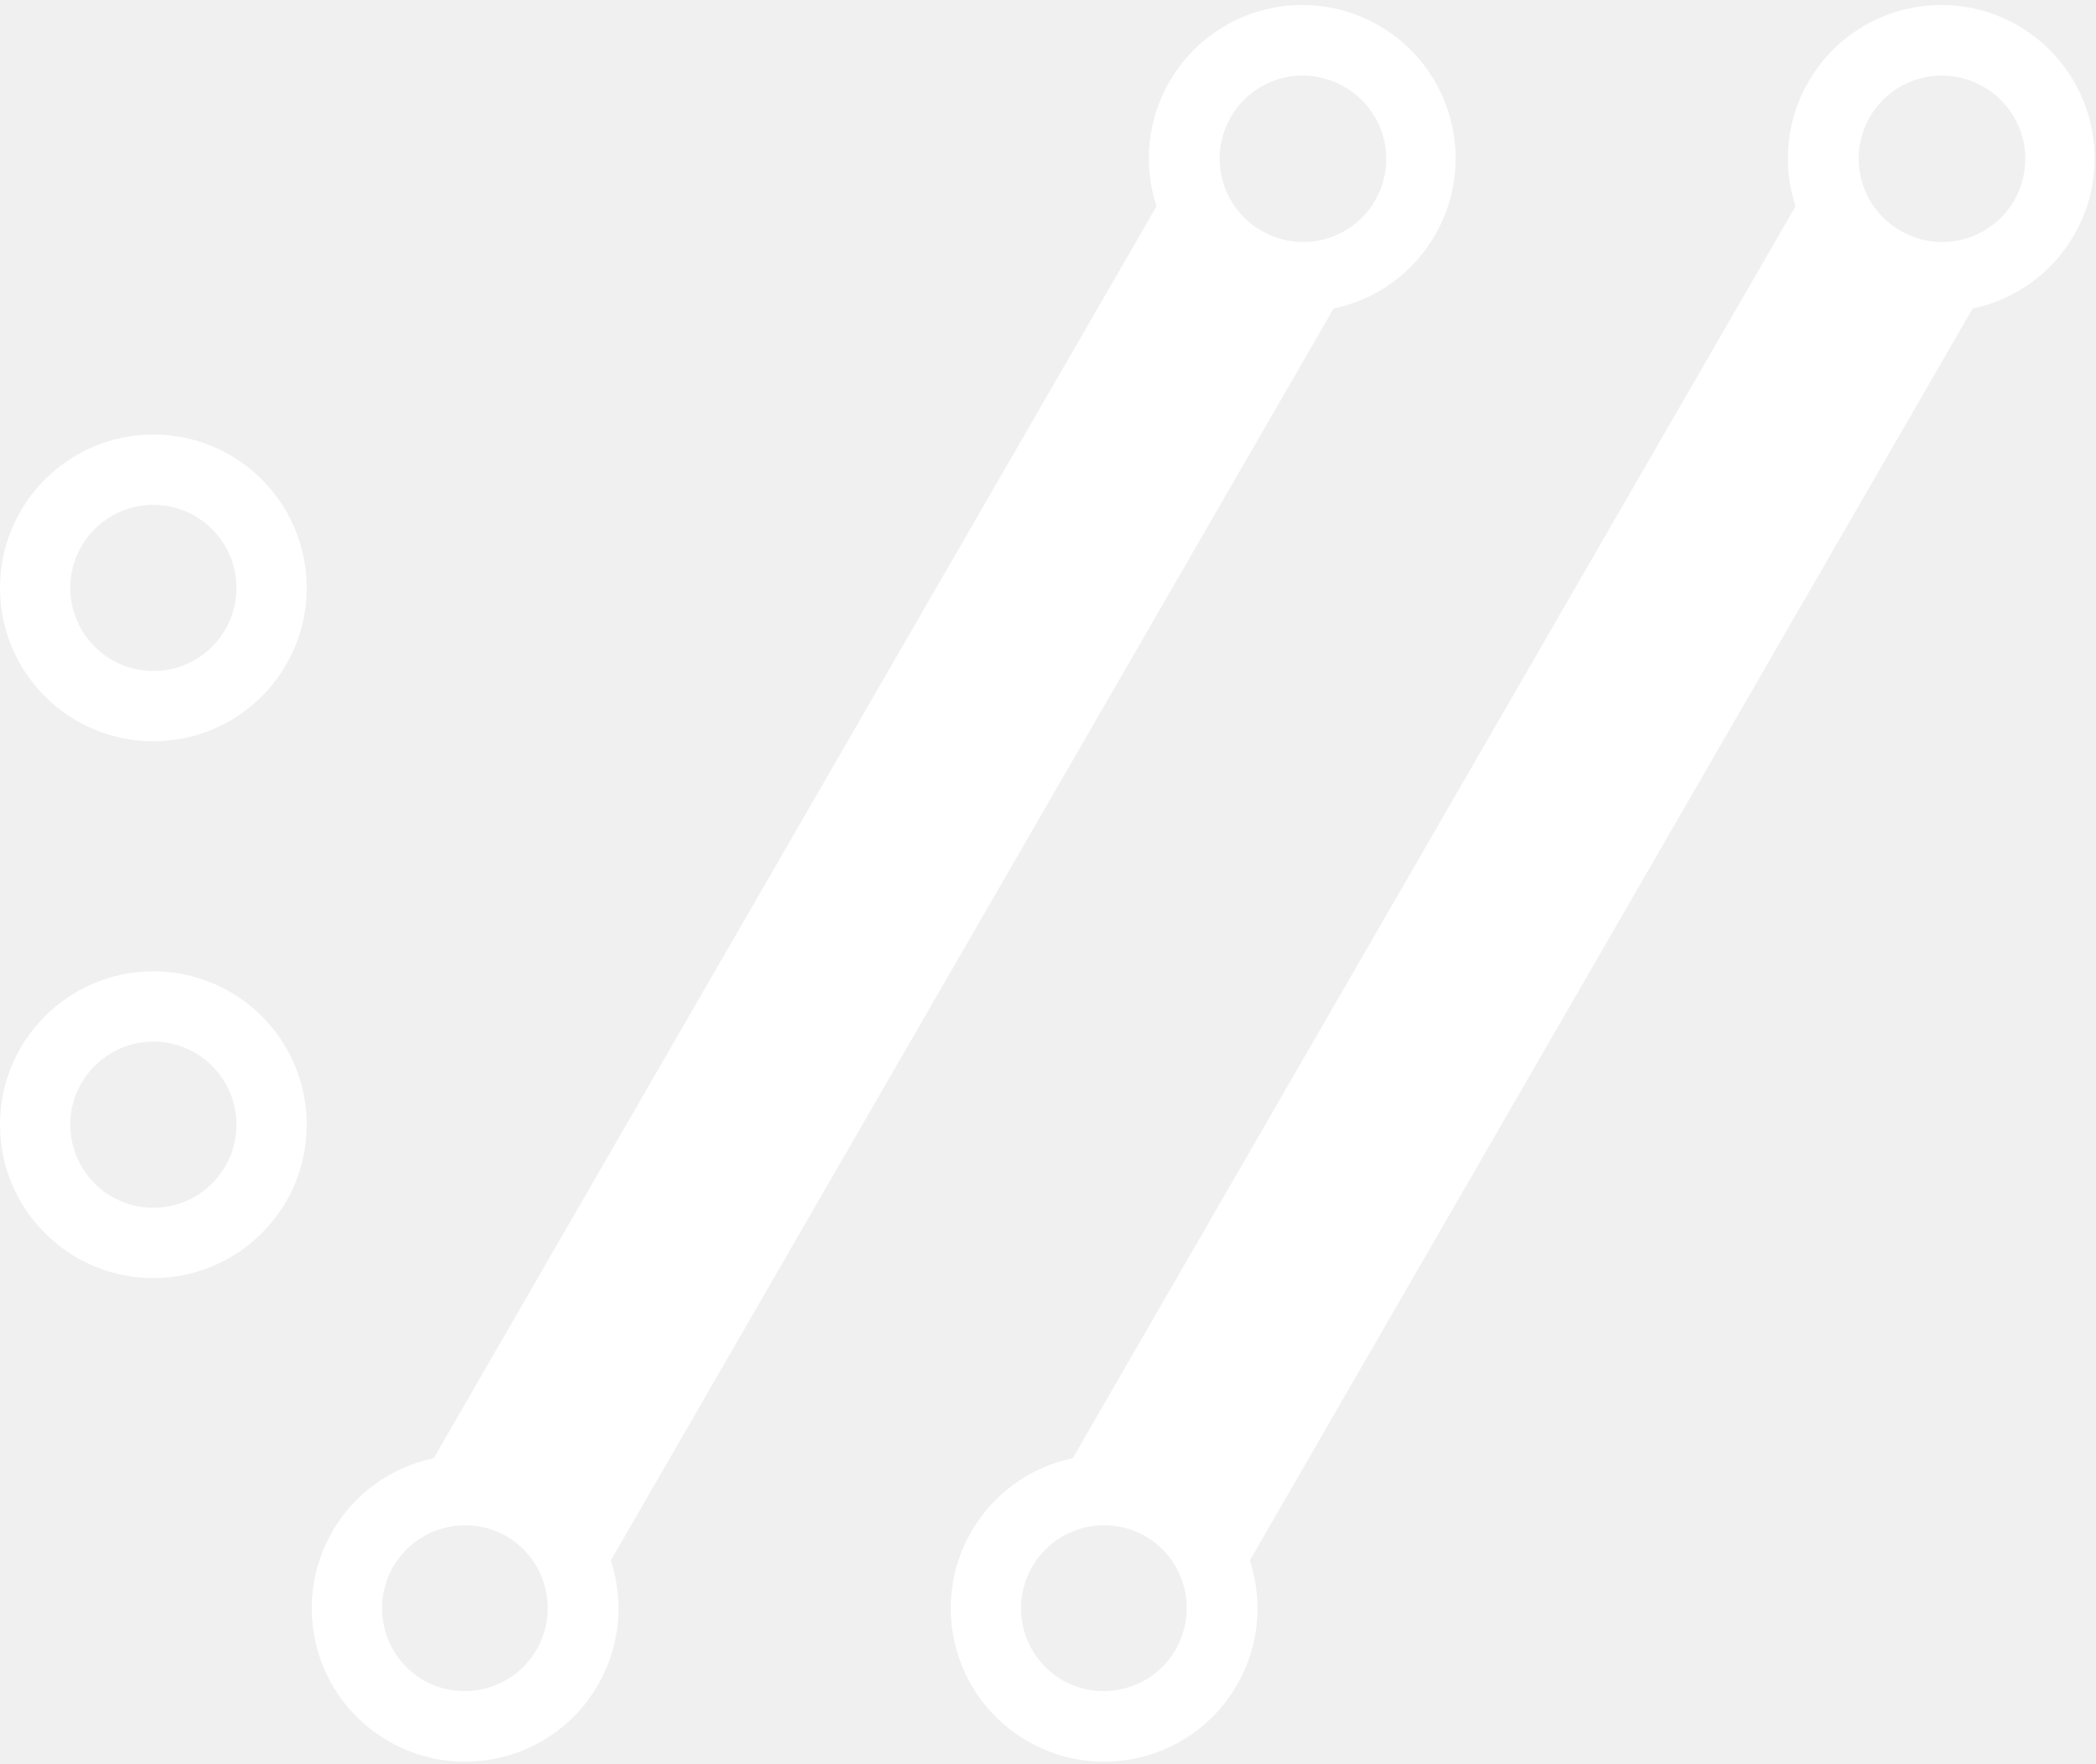
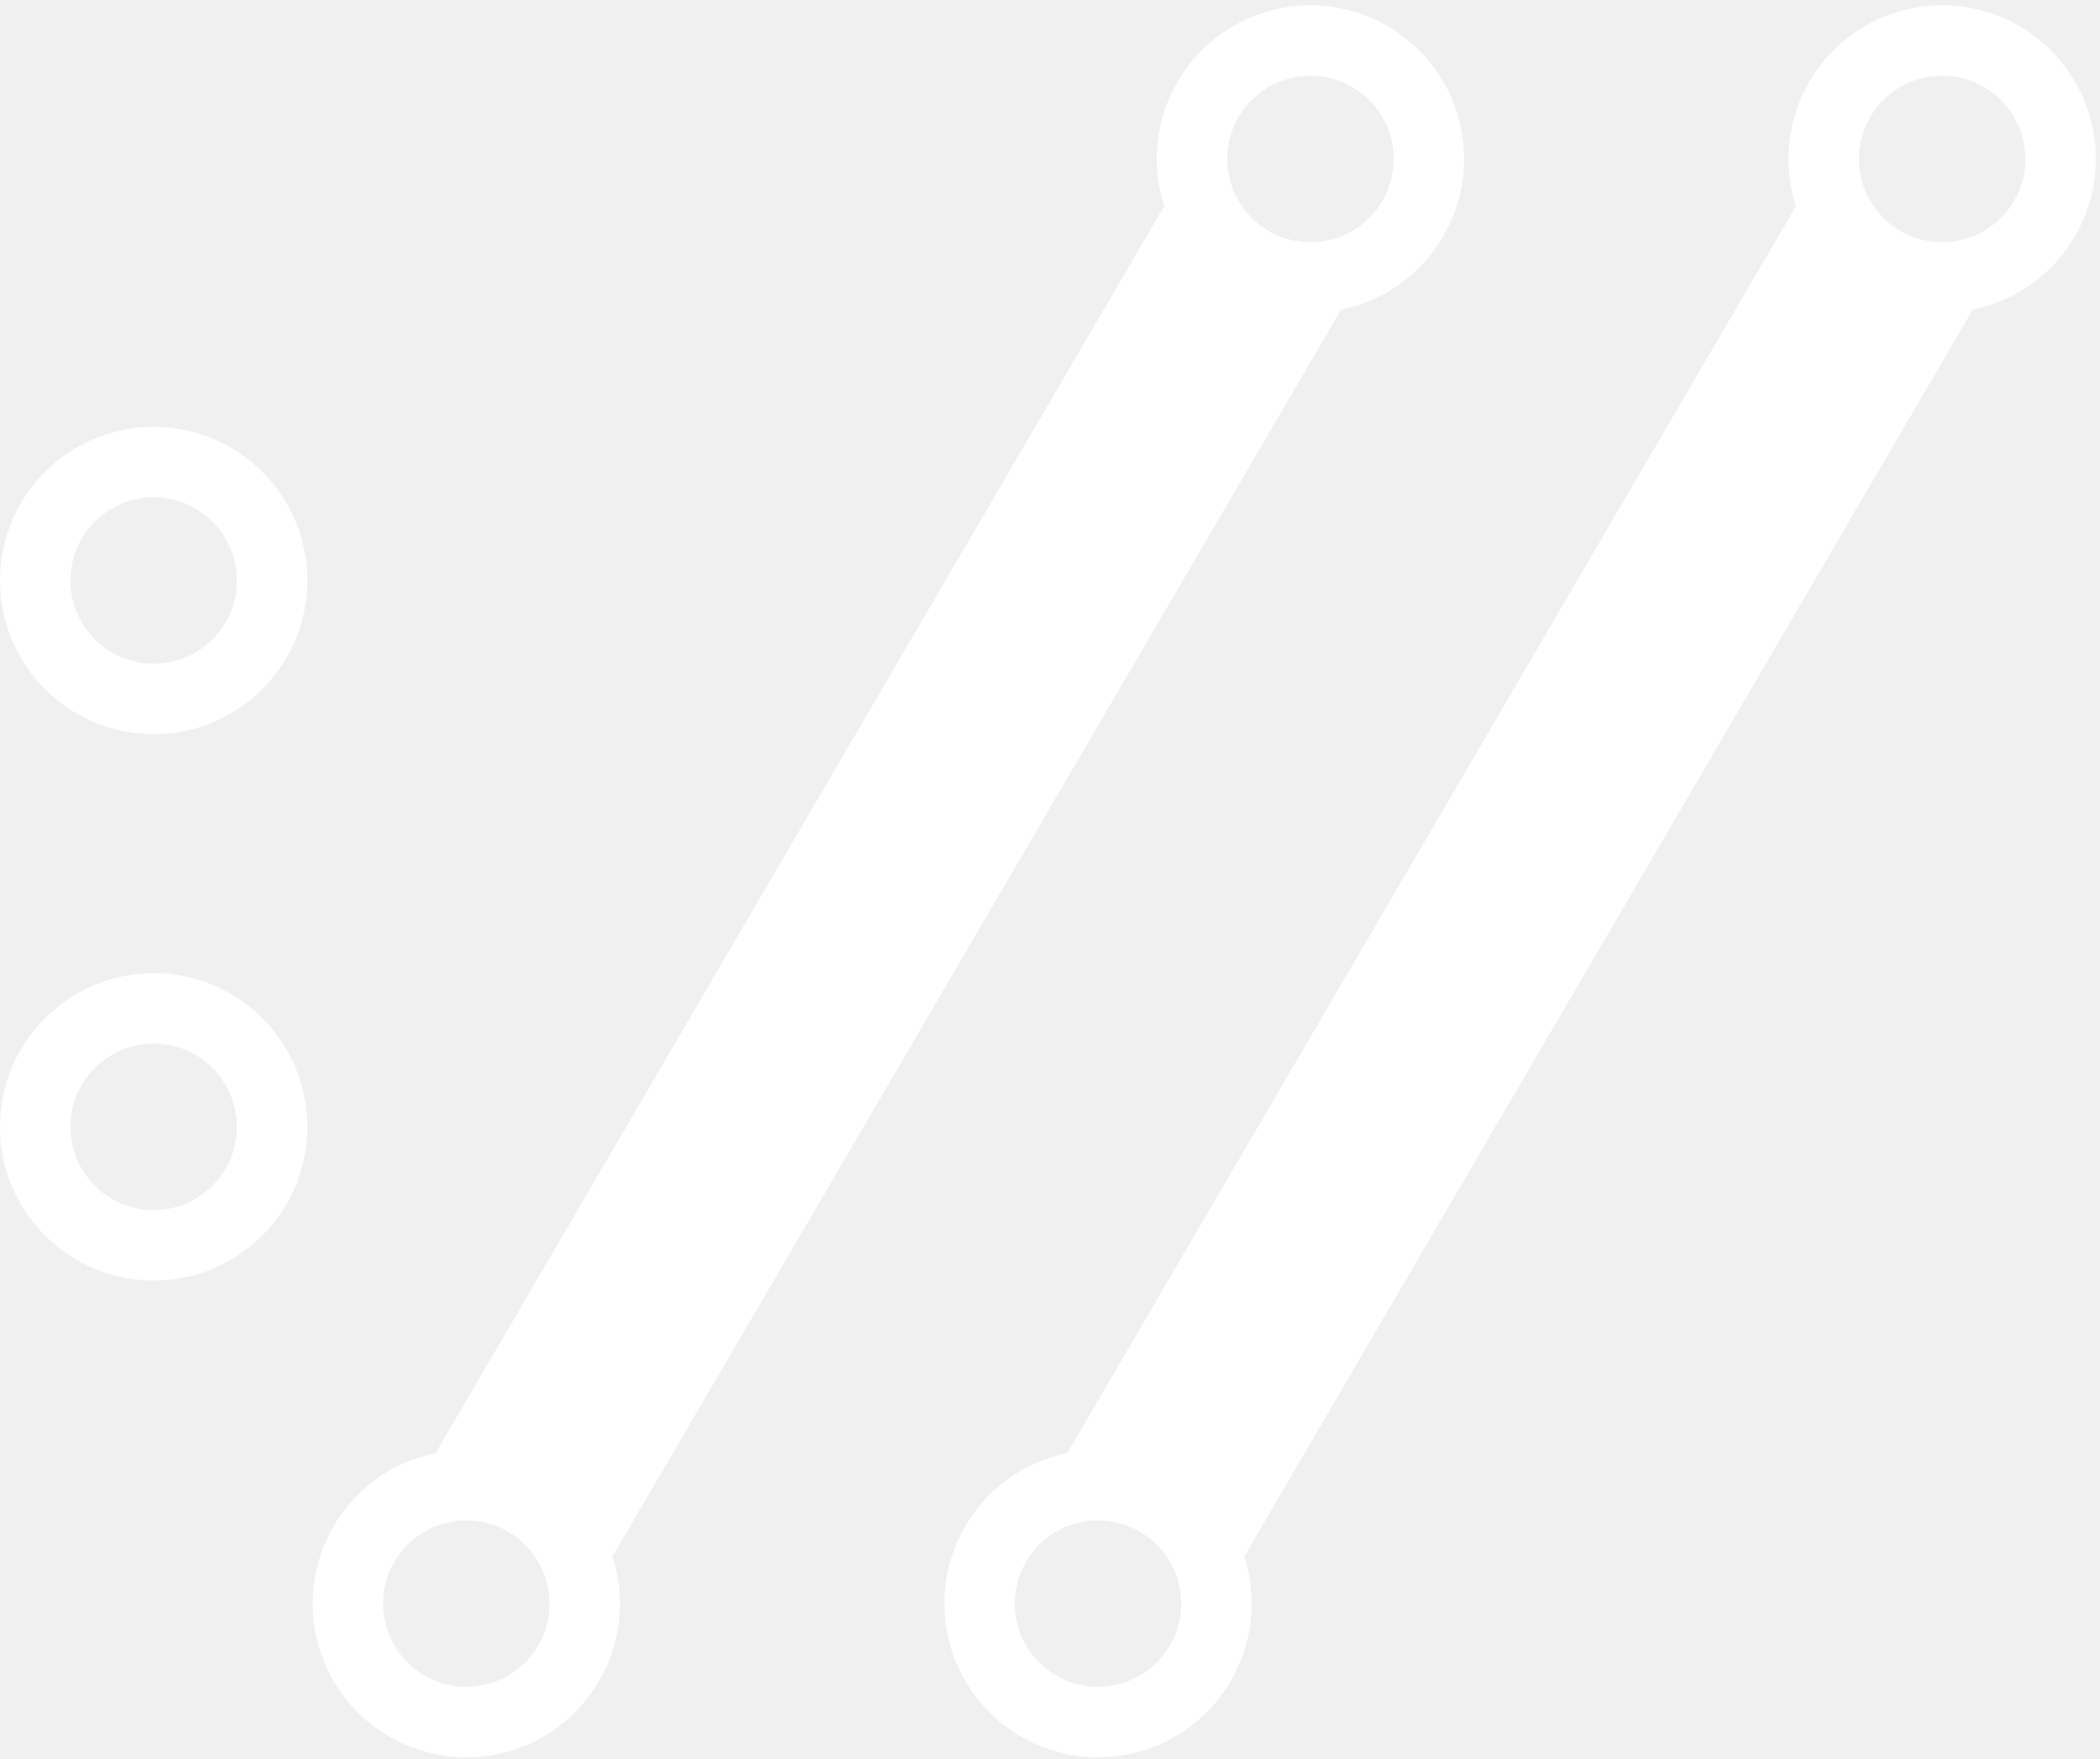
- <svg xmlns="http://www.w3.org/2000/svg" viewBox="0 0 164 138">
-   <path fill="#fff" d="M152.215.395A12 12 0 0 0 141.5 6.393a11.97 11.97 0 0 0-1.008 9.746l-56.556 97.957A11.97 11.97 0 0 0 76 119.842c-3.314 5.739-1.347 13.078 4.393 16.392s13.08 1.348 16.392-4.392a11.97 11.97 0 0 0 1.008-9.746v-.002l56.555-97.955a11.97 11.97 0 0 0 7.937-5.746c3.313-5.74 1.347-13.079-4.392-16.393a11.95 11.95 0 0 0-5.678-1.605m-.461 5.521a6.5 6.5 0 0 1 3.389.848 6.5 6.5 0 1 1-6.5 11.257 6.5 6.5 0 0 1 3.11-12.105m-65.51 113.428a6.5 6.5 0 0 1 3.399.869 6.5 6.5 0 0 1-6.5 11.258 6.5 6.5 0 0 1 3.101-12.127" />
-   <path fill="#fff" d="M102.215.395A12 12 0 0 0 91.5 6.393a11.97 11.97 0 0 0-1.008 9.746l-56.556 97.957A11.97 11.97 0 0 0 26 119.842c-3.314 5.739-1.347 13.078 4.393 16.392s13.08 1.348 16.392-4.392a11.97 11.97 0 0 0 1.008-9.746v-.002l56.555-97.955a11.97 11.97 0 0 0 7.937-5.746c3.313-5.74 1.347-13.079-4.392-16.393a11.95 11.95 0 0 0-5.678-1.605m-.461 5.521a6.5 6.5 0 0 1 3.389.848 6.5 6.5 0 1 1-6.5 11.257 6.5 6.5 0 0 1 3.11-12.105M12 34C5.373 34 0 39.373 0 46s5.373 12 12 12 12-5.373 12-12-5.373-12-12-12m0 5.5a6.5 6.5 0 0 1 0 13 6.5 6.5 0 0 1 0-13M12 76C5.373 76 0 81.373 0 88s5.373 12 12 12 12-5.373 12-12-5.373-12-12-12m0 5.5a6.5 6.5 0 0 1 0 13 6.5 6.5 0 0 1 0-13m24.244 37.844a6.5 6.5 0 0 1 3.399.869 6.5 6.5 0 0 1-6.5 11.258 6.5 6.5 0 0 1 3.101-12.127" />
+ <svg xmlns="http://www.w3.org/2000/svg" viewBox="0 0 123 103">
+   <path fill="#fff" d="M114.043.314a9 9 0 0 0-8.059 4.457 8.98 8.98 0 0 0-.795 7.305l-42.673 73.03a9.002 9.002 0 0 0-2.744 16.59 9 9 0 0 0 12.31-3.231 8.98 8.98 0 0 0 .795-7.305l42.674-73.03a8.98 8.98 0 0 0 5.974-4.278 9 9 0 0 0-3.23-12.311 8.96 8.96 0 0 0-4.252-1.227m-.13 4.123a4.877 4.877 0 0 1 4.053 7.334 4.876 4.876 0 1 1-4.054-7.334M64.466 89.051a4.874 4.874 0 0 1 4.053 7.332 4.874 4.874 0 1 1-4.053-7.332" />
+   <path fill="#fff" d="M77.043.314a9 9 0 0 0-8.059 4.457 8.98 8.98 0 0 0-.795 7.305l-42.673 73.03a9.002 9.002 0 0 0-2.744 16.59 9 9 0 0 0 12.31-3.231 8.98 8.98 0 0 0 .795-7.305l42.674-73.03a8.98 8.98 0 0 0 5.974-4.278 9 9 0 0 0-3.23-12.311A8.96 8.96 0 0 0 77.043.314m-.13 4.124a4.877 4.877 0 0 1 4.053 7.334 4.876 4.876 0 1 1-4.054-7.334M9 25a9 9 0 1 0 0 18 9 9 0 0 0 0-18m0 4.125a4.875 4.875 0 1 1 0 9.75 4.875 4.875 0 0 1 0-9.75M9 57a9 9 0 1 0 0 18 9 9 0 0 0 0-18m0 4.125a4.875 4.875 0 1 1 0 9.75 4.875 4.875 0 0 1 0-9.75m18.467 27.926a4.874 4.874 0 0 1 4.053 7.332 4.874 4.874 0 1 1-4.053-7.332" />
</svg>
